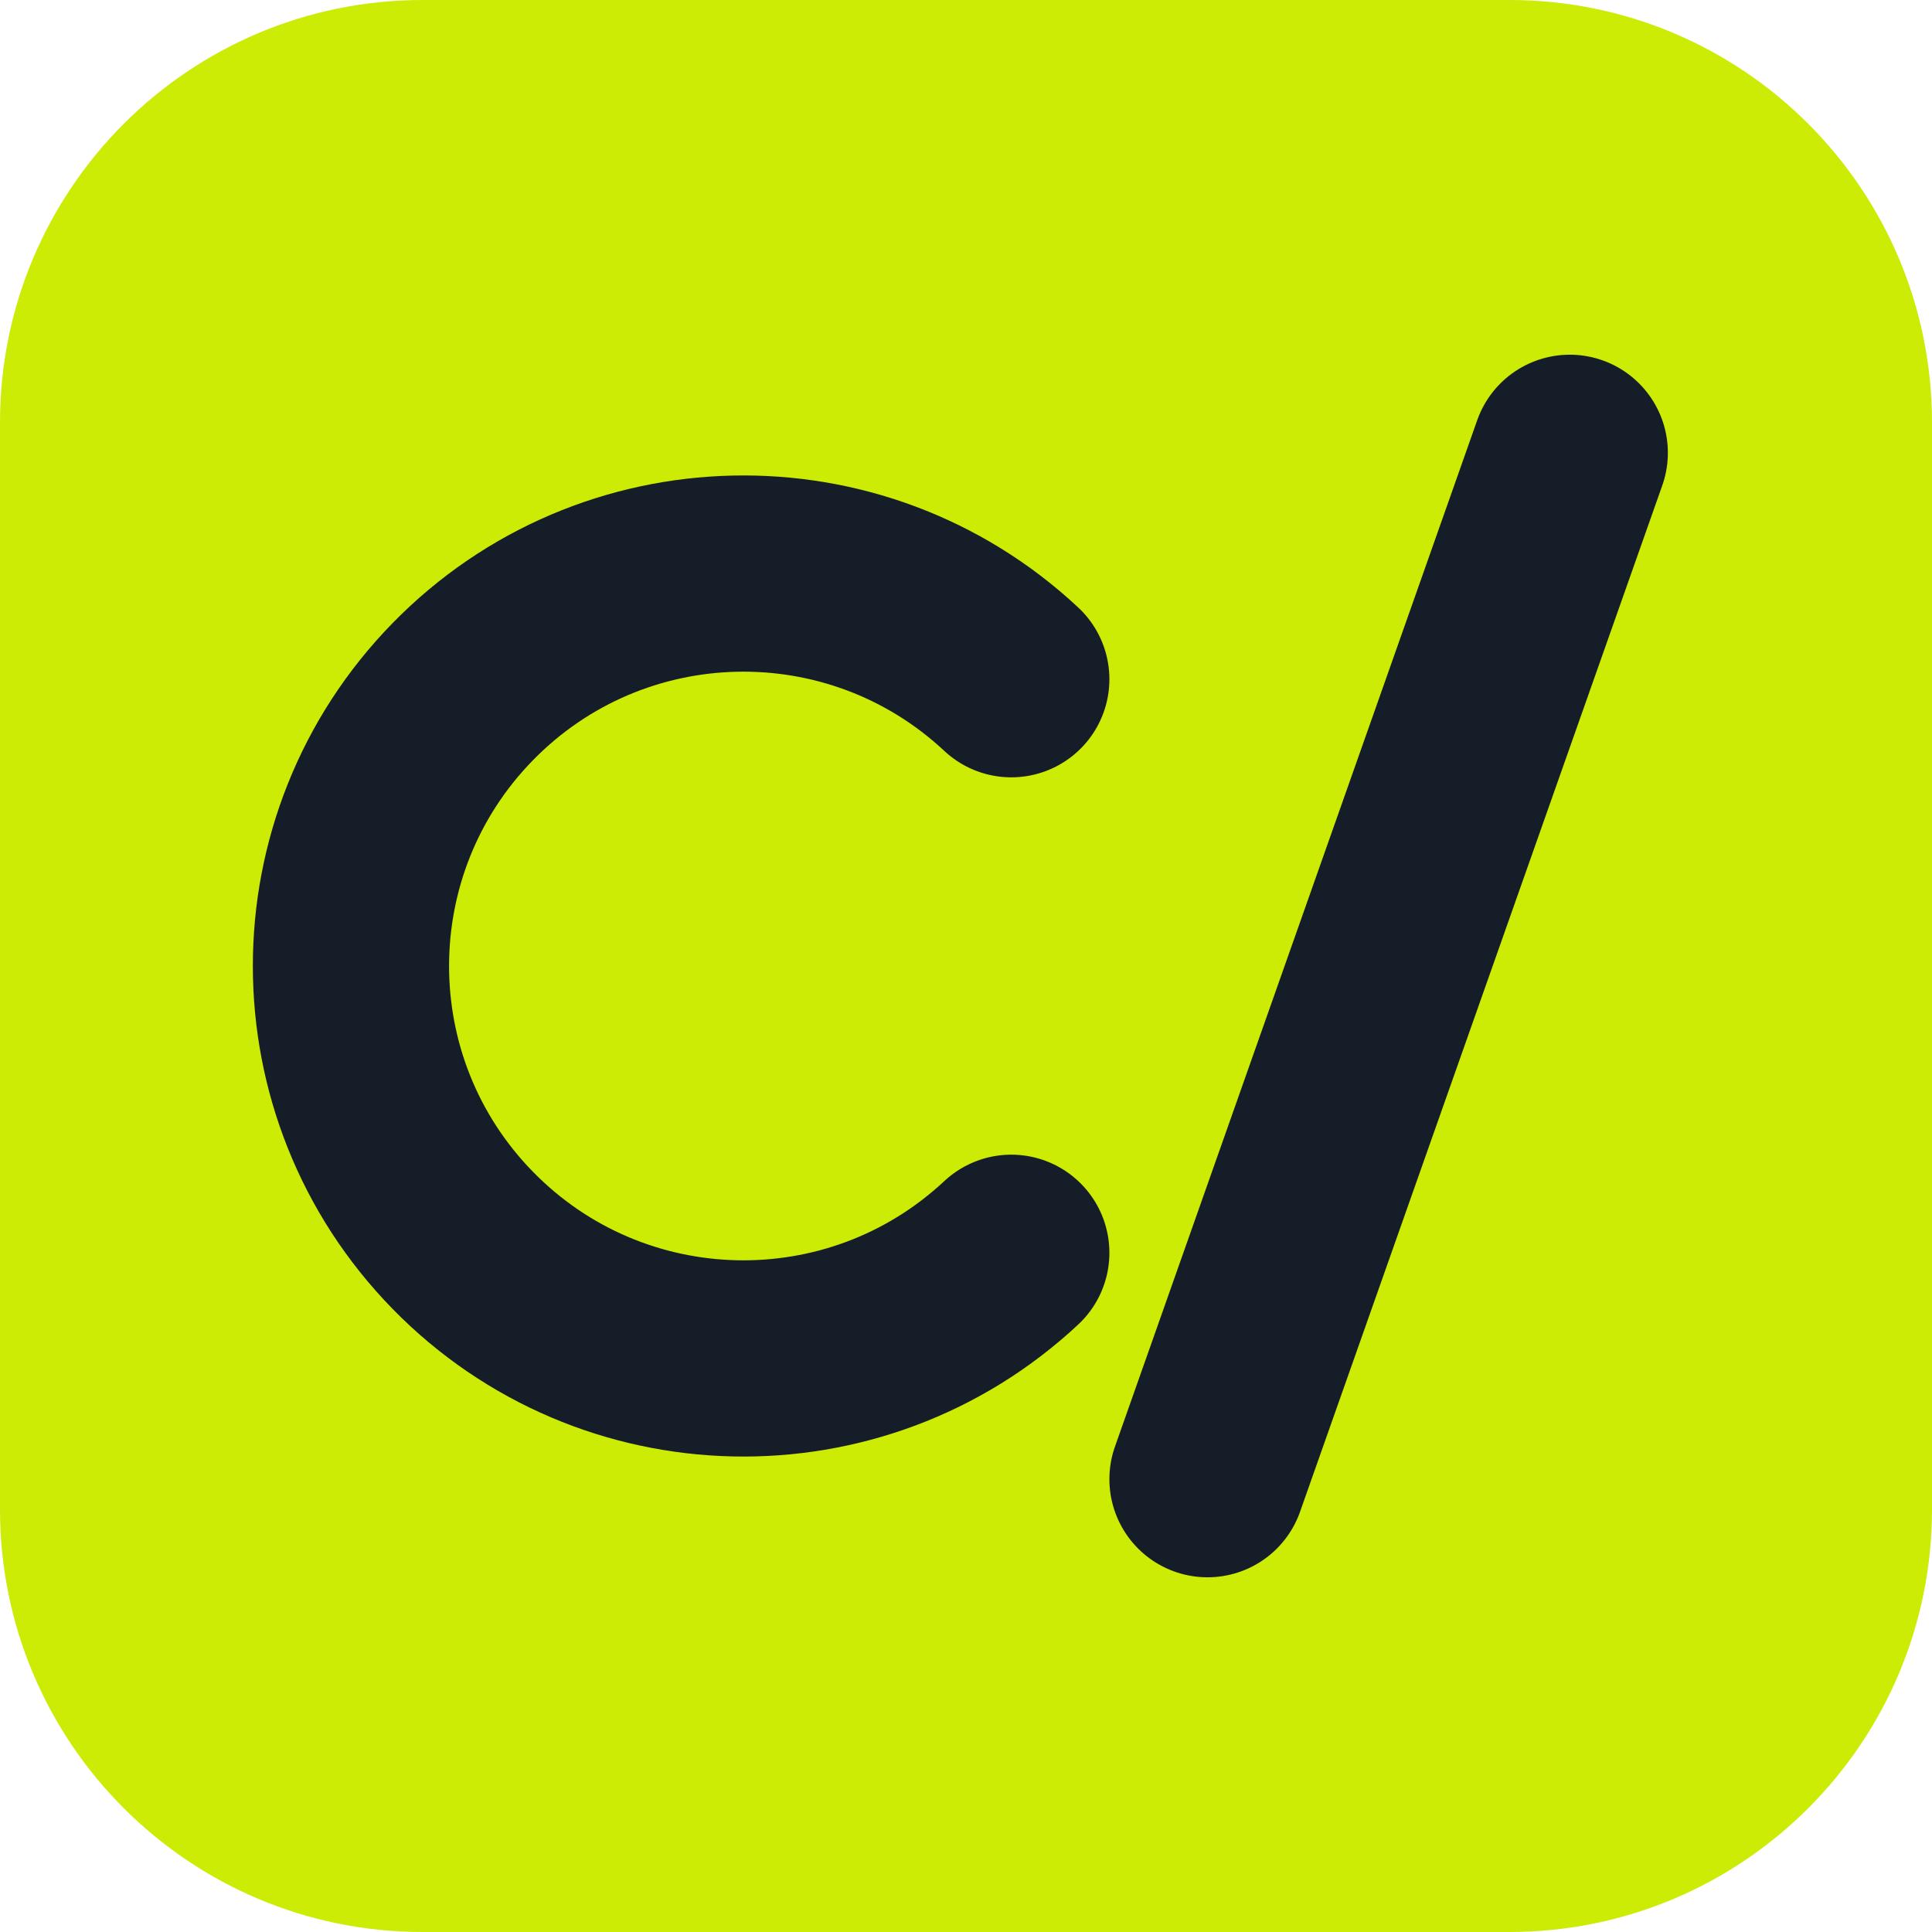
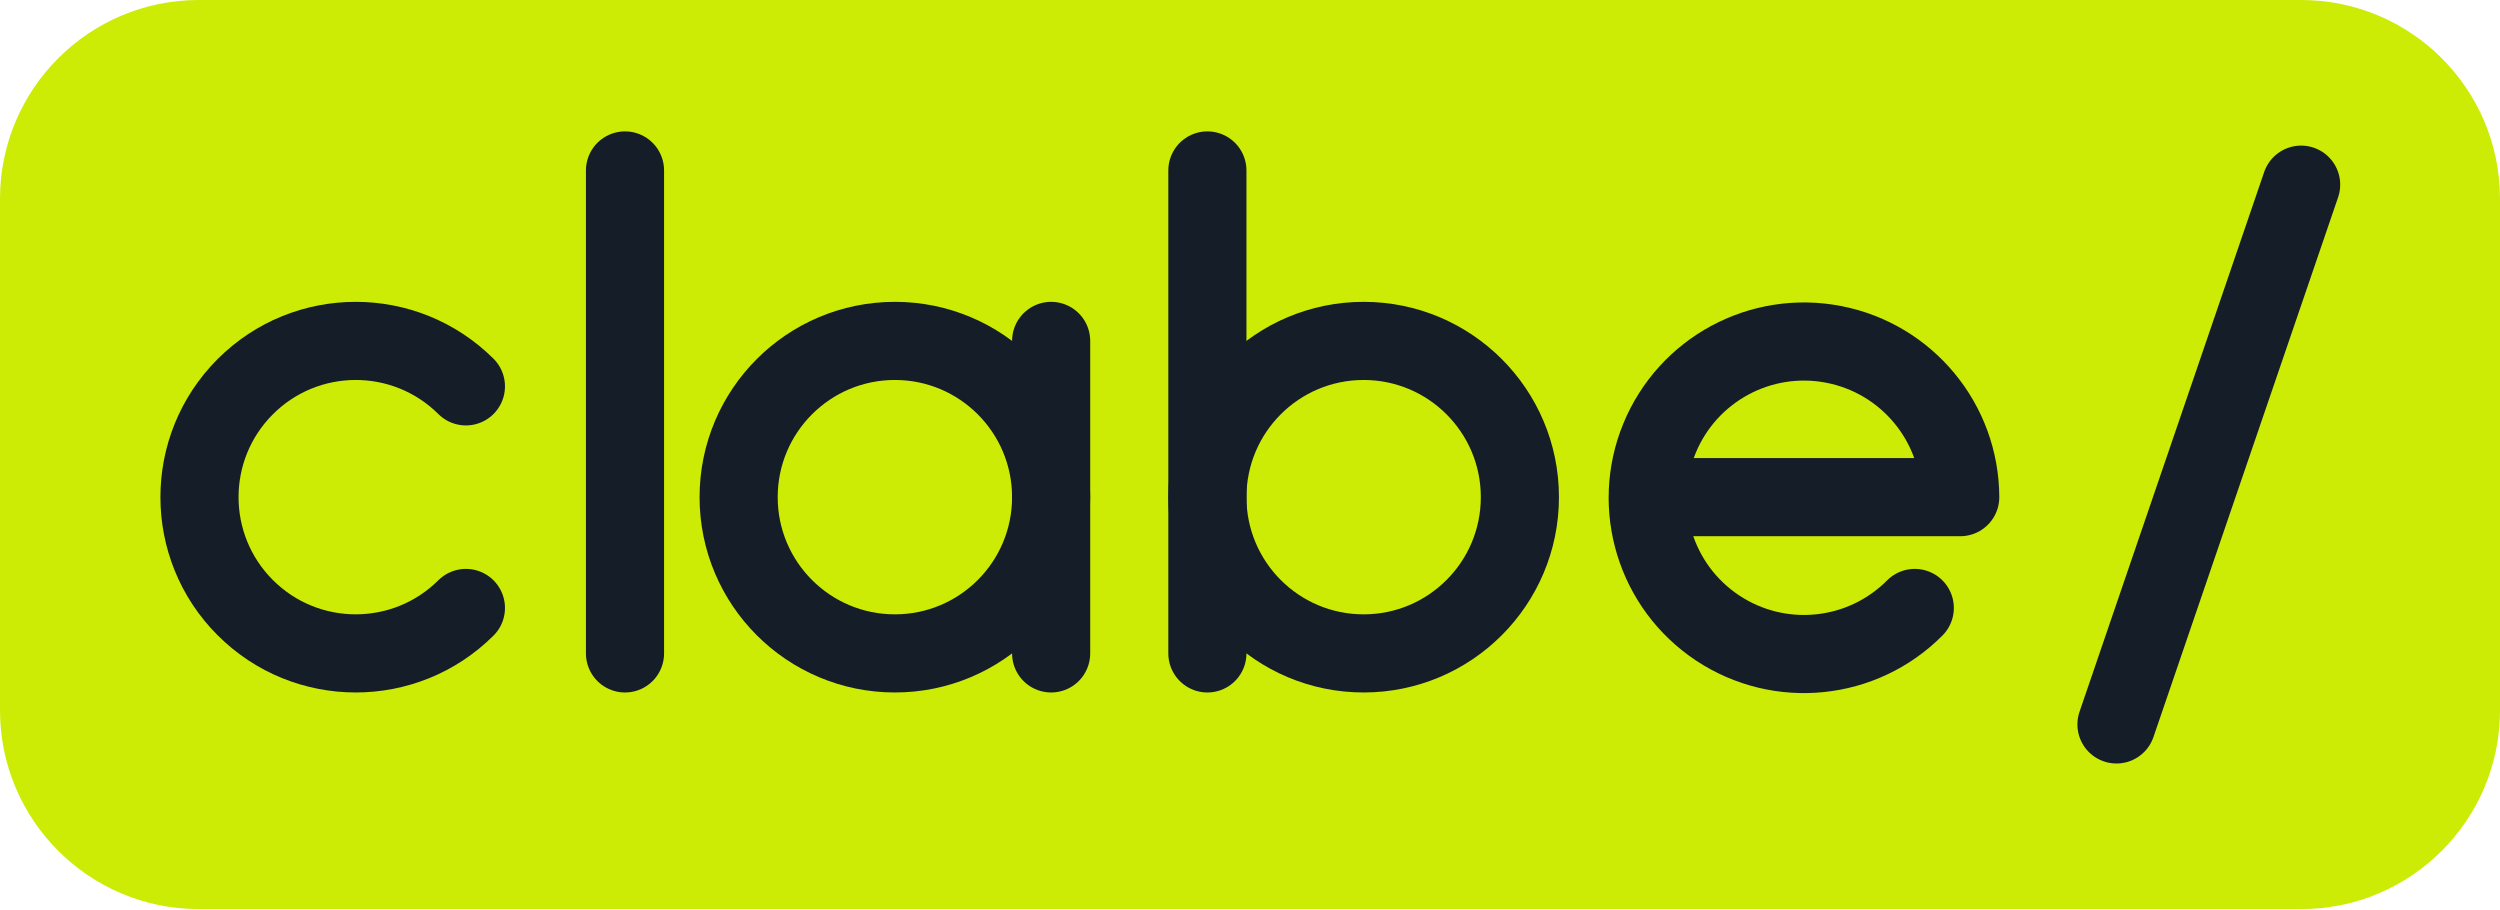
- <svg xmlns="http://www.w3.org/2000/svg" viewBox="0 0 64 64" role="img" aria-label="clabe">
-   <rect width="64" height="64" rx="14" fill="#cceb05" />
-   <path d="M33.5 22.5A13 13 0 1 0 33.5 41.5" fill="none" stroke="#141d28" stroke-width="6.5" stroke-linecap="round" />
-   <path d="M40 49L52 15" stroke="#141d28" stroke-width="6.5" stroke-linecap="round" />
+ <svg xmlns="http://www.w3.org/2000/svg" viewBox="0 0 176 64" role="img" aria-label="clabe">
+   <rect width="176" height="64" rx="14" fill="#cceb05" />
+   <g fill="none" stroke="#141d28" stroke-width="5.5" stroke-linecap="round" stroke-linejoin="round">
+     <path d="M32.8 27.2A11 11 0 1 0 32.8 42.8" />
+     <path d="M44 12V46" />
+     <circle cx="63" cy="35" r="11" />
+     <path d="M74 24V46" />
+     <path d="M85 12V46" />
+     <circle cx="96" cy="35" r="11" />
+     <path d="M116 35H138A11 11 0 1 0 134.8 42.8" />
+     <path d="M149 51L162 13" />
+   </g>
</svg>
